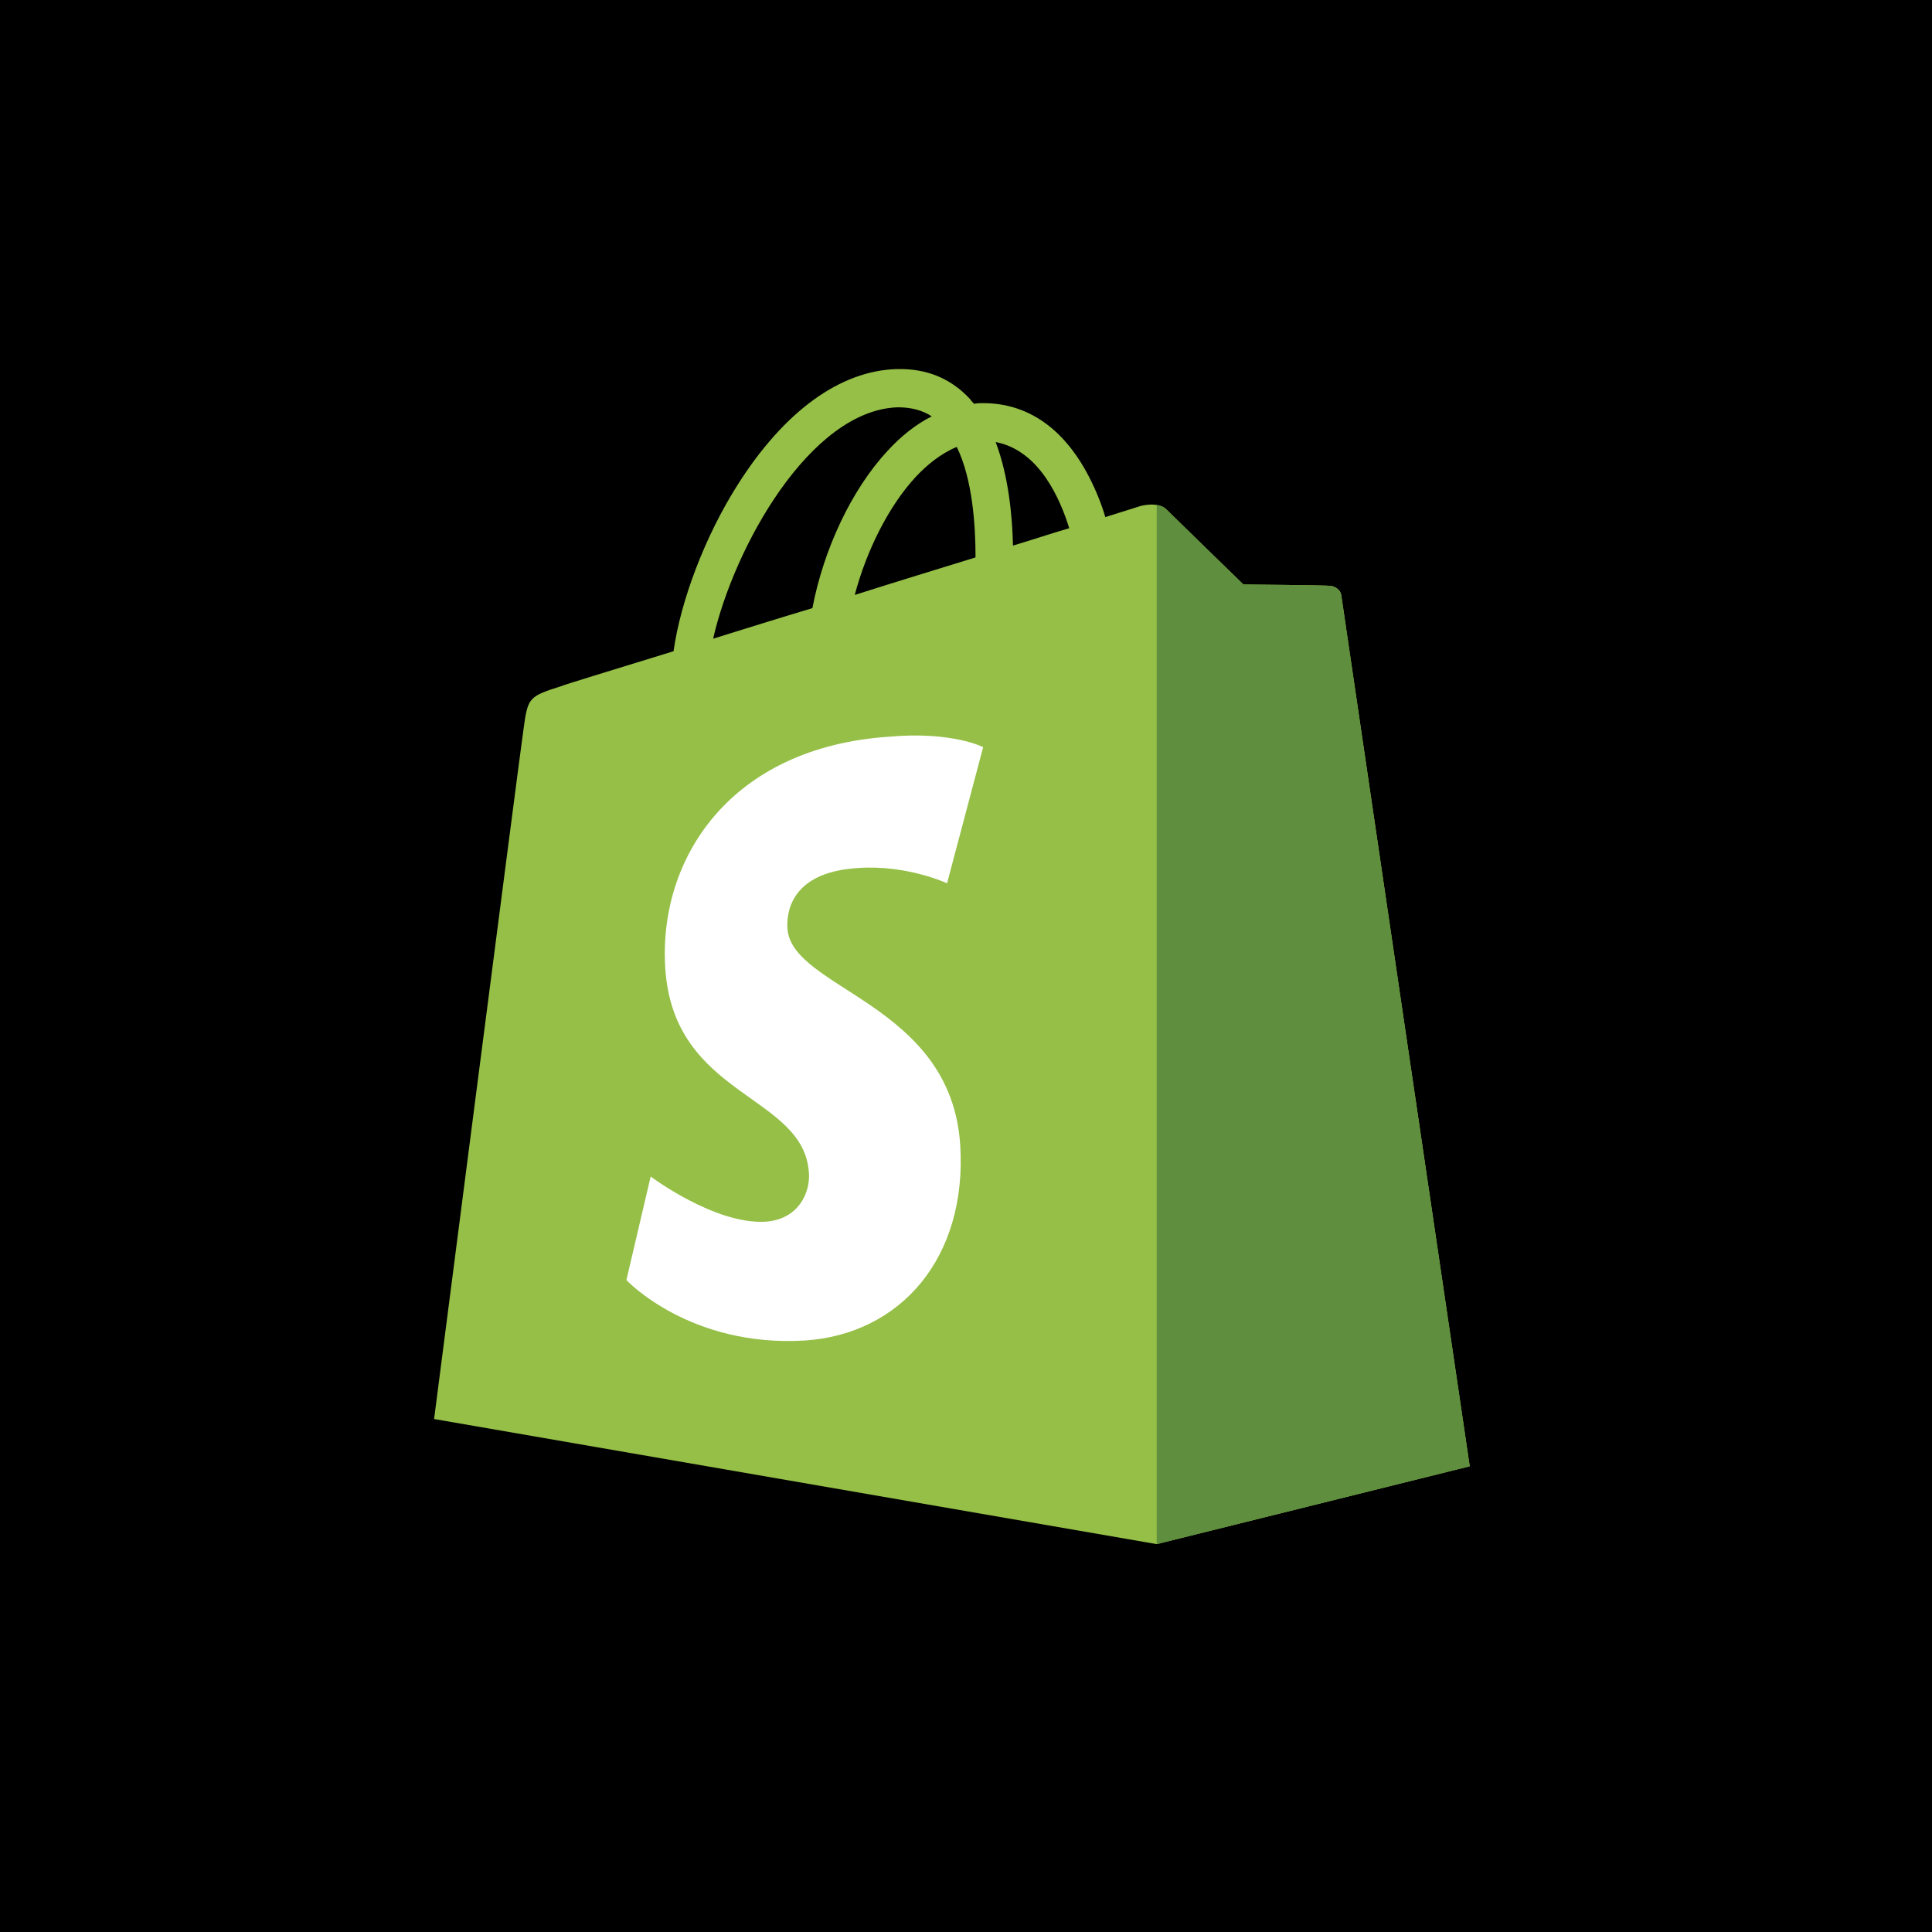
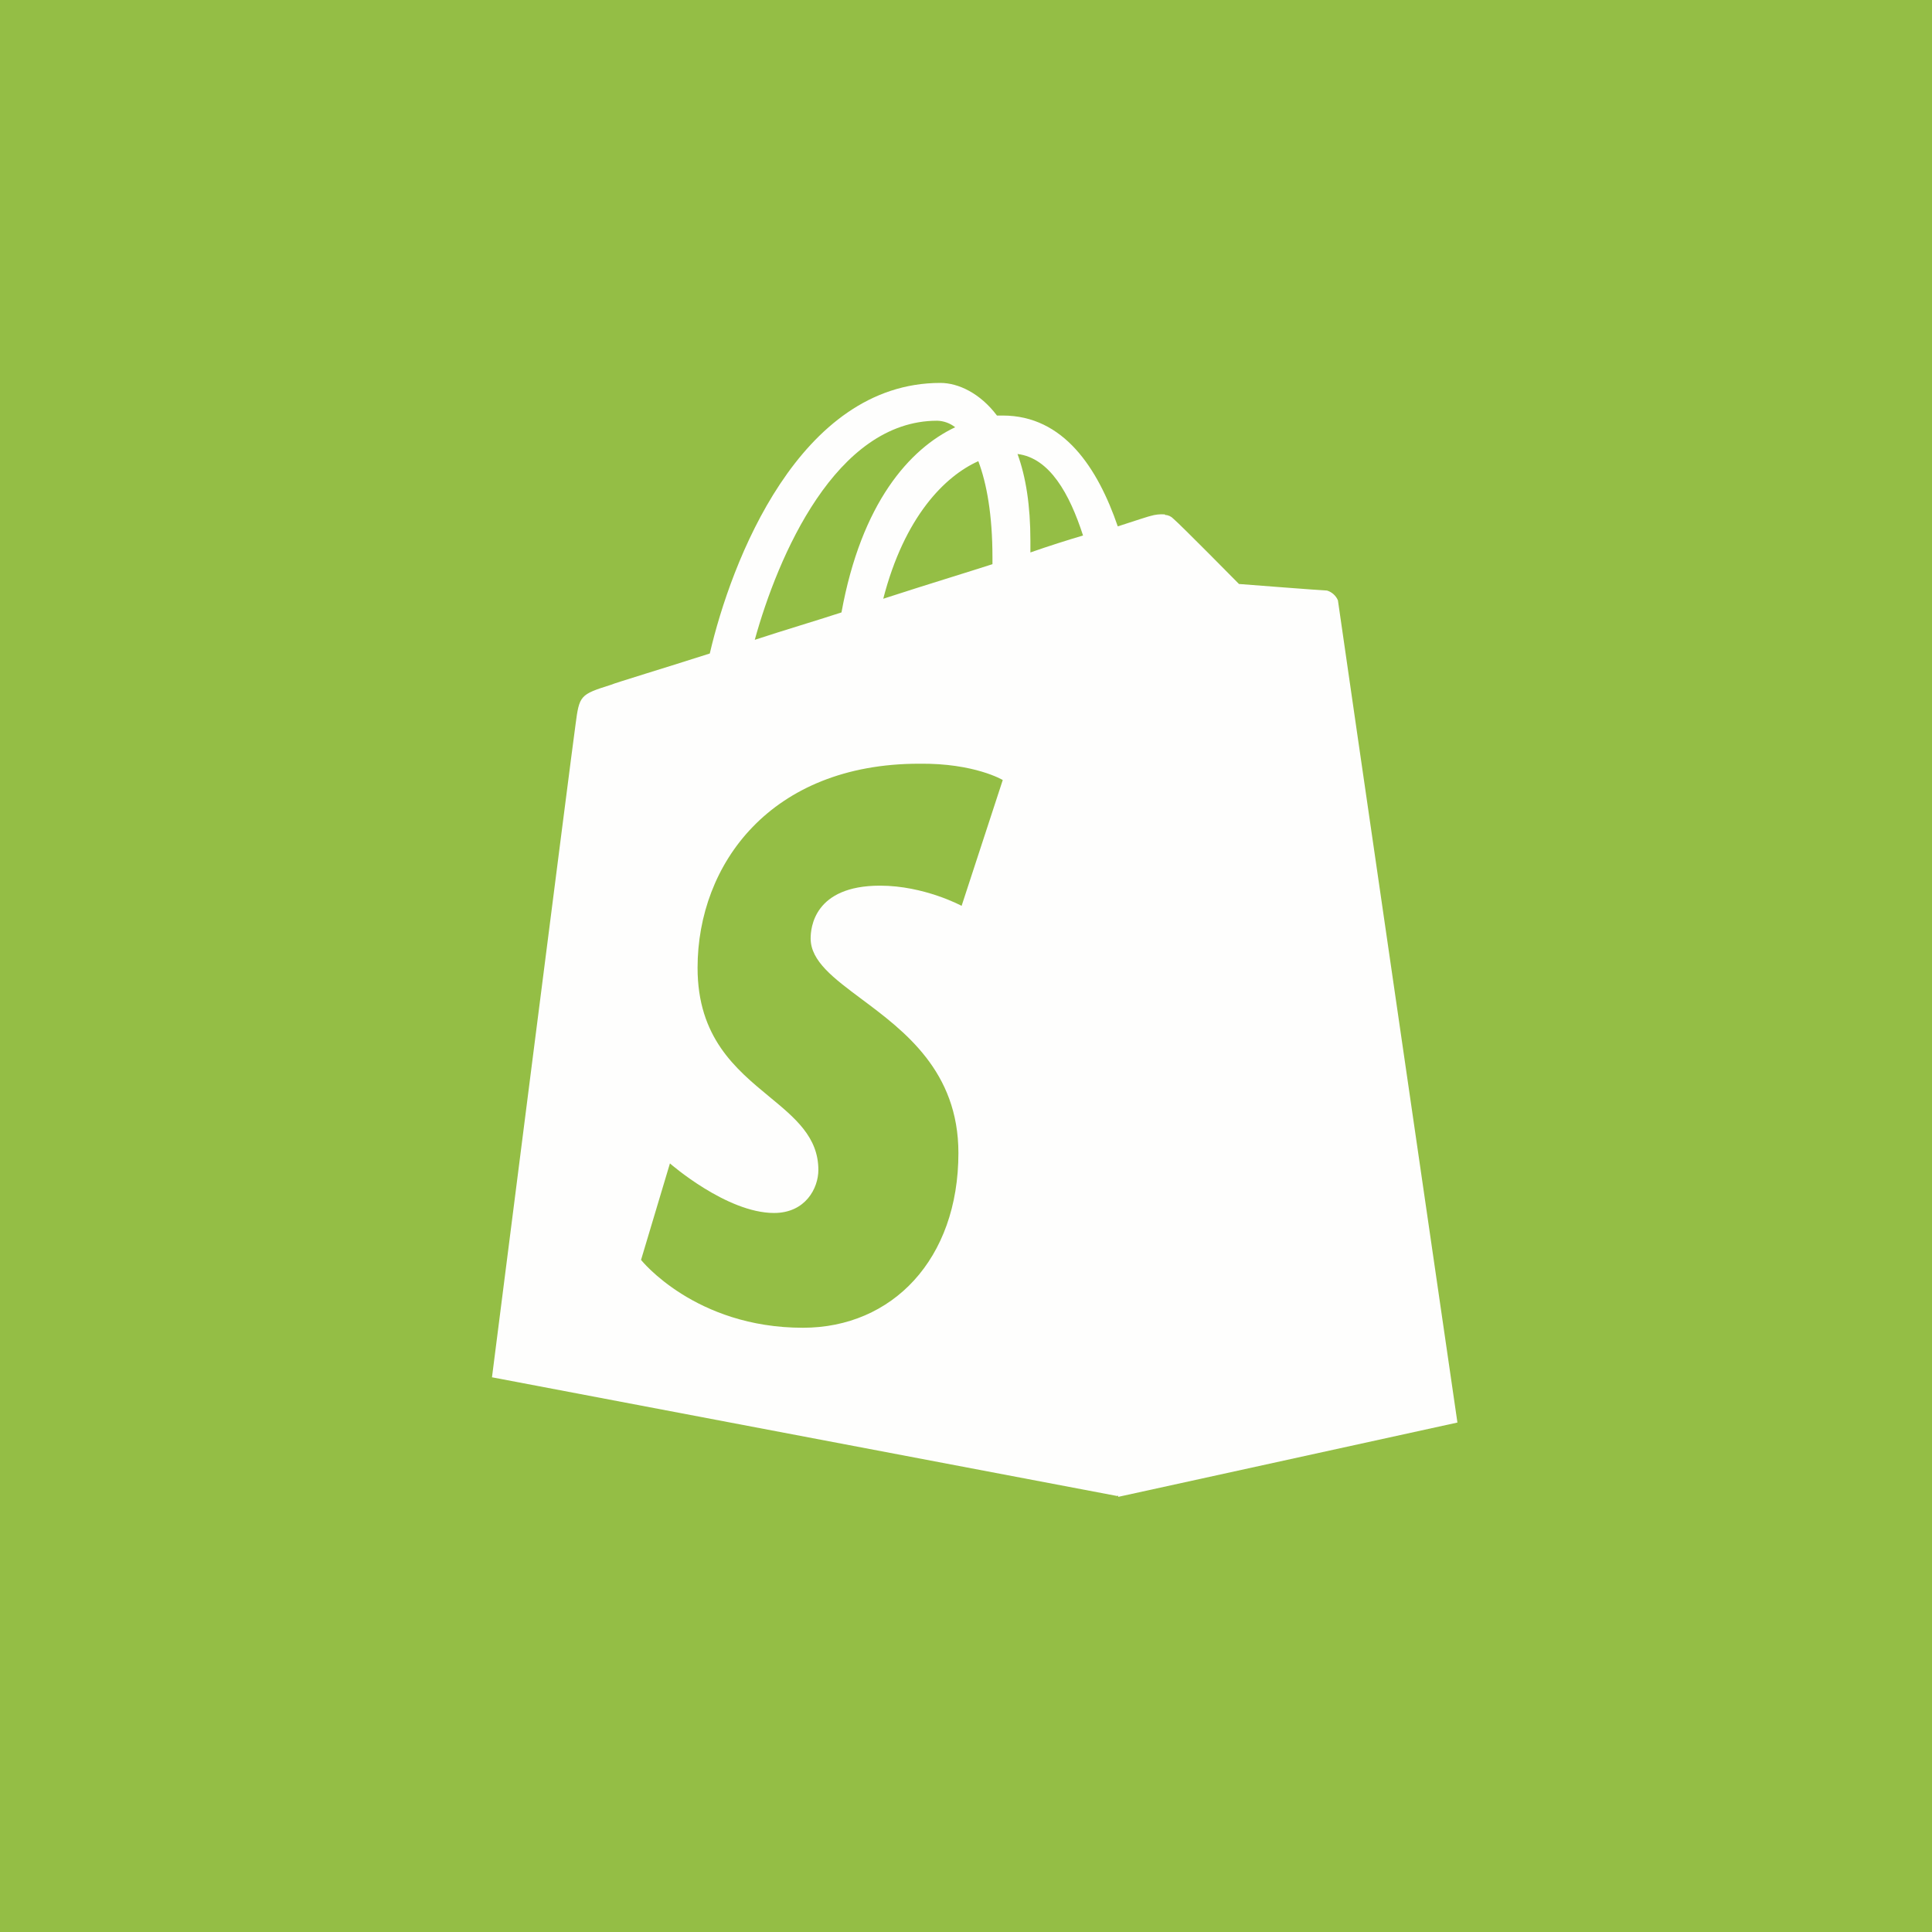
- <svg xmlns="http://www.w3.org/2000/svg" width="60" height="60" viewBox="0 0 60 60" fill="none">
-   <rect width="60" height="60" fill="black" />
-   <g clip-path="url(#clip0_150_671)">
-     <path d="M41.656 18.497C41.634 18.303 41.462 18.217 41.332 18.195C41.203 18.174 38.616 18.152 38.616 18.152C38.616 18.152 36.439 16.037 36.224 15.821C36.008 15.606 35.598 15.67 35.426 15.713C35.426 15.713 35.016 15.843 34.327 16.059C34.219 15.692 34.046 15.239 33.809 14.786C33.033 13.297 31.912 12.52 30.533 12.52C30.446 12.52 30.339 12.52 30.252 12.541C30.209 12.498 30.166 12.455 30.123 12.39C29.52 11.743 28.765 11.441 27.86 11.462C26.092 11.505 24.346 12.779 22.902 15.066C21.889 16.663 21.134 18.67 20.918 20.224C18.892 20.849 17.469 21.281 17.448 21.303C16.435 21.626 16.392 21.648 16.262 22.619C16.154 23.331 13.481 44.069 13.481 44.069L35.922 47.954L45.644 45.537C45.644 45.537 41.677 18.67 41.656 18.497ZM33.206 16.404C32.688 16.555 32.106 16.749 31.459 16.944C31.438 16.059 31.33 14.807 30.921 13.728C32.279 13.987 32.925 15.498 33.206 16.404ZM30.296 17.311C29.11 17.677 27.838 18.066 26.545 18.476C26.911 17.095 27.601 15.713 28.442 14.807C28.765 14.462 29.196 14.095 29.713 13.879C30.209 14.893 30.296 16.339 30.296 17.311ZM27.881 12.649C28.291 12.649 28.636 12.736 28.937 12.93C28.463 13.167 27.989 13.534 27.558 14.009C26.437 15.217 25.575 17.073 25.23 18.886C24.152 19.209 23.117 19.533 22.147 19.835C22.794 16.987 25.165 12.736 27.881 12.649Z" fill="#95BF47" />
-     <path d="M41.332 18.195C41.203 18.174 38.616 18.152 38.616 18.152C38.616 18.152 36.439 16.037 36.224 15.821C36.137 15.735 36.029 15.692 35.922 15.692V47.954L45.644 45.537C45.644 45.537 41.677 18.692 41.656 18.497C41.613 18.303 41.462 18.217 41.332 18.195Z" fill="#5E8E3E" />
-     <path d="M30.533 23.202L29.412 27.431C29.412 27.431 28.161 26.849 26.652 26.957C24.454 27.086 24.432 28.467 24.454 28.834C24.583 30.733 29.541 31.143 29.821 35.567C30.037 39.063 27.967 41.437 24.993 41.631C21.414 41.847 19.453 39.754 19.453 39.754L20.207 36.538C20.207 36.538 22.19 38.027 23.764 37.941C24.799 37.876 25.165 37.035 25.122 36.43C24.971 33.97 20.918 34.1 20.66 30.064C20.444 26.655 22.686 23.202 27.622 22.878C29.563 22.705 30.533 23.202 30.533 23.202Z" fill="white" />
-   </g>
-   <defs>
-     <clipPath id="clip0_150_671">
-       <rect width="33" height="37" fill="white" transform="translate(13 11)" />
-     </clipPath>
-   </defs>
+ <svg xmlns="http://www.w3.org/2000/svg" viewBox="0 0 55.5 55.5">
+   <path d="M 0,0 H 55.5 V 55.5 H 0 Z" fill="rgb(148, 190, 69)" />
+   <path d="M 33.46,14.777 A 1.122,1.122 0 0,0 33.05,14.822 C 33.032,14.822 32.681,14.934 32.11,15.121 C 31.537,13.454 30.559,11.937 28.805,11.937 H 28.639 C 28.16,11.3 27.532,11 27.015,11 C 22.955,11 20.999,16.151 20.39,18.773 C 19.663,19.005 19.033,19.201 18.55,19.351 C 17.98,19.529 17.618,19.642 17.548,19.673 C 16.662,19.953 16.643,19.973 16.533,20.815 C 16.44,21.452 14.133,39.565 14.133,39.565 L 32.091,42.975 L 32.124,42.967 L 32.122,43 L 41.867,40.865 S 38.452,17.413 38.434,17.245 A 0.501,0.501 0 0,0 38.12,16.964 C 38.01,16.964 35.592,16.776 35.592,16.776 S 33.912,15.072 33.709,14.903 A 0.355,0.355 0 0,0 33.469,14.791 V 14.792 Z M 29.6,15.87 C 30.134,15.683 30.67,15.514 31.112,15.383 C 30.725,14.184 30.152,13.154 29.23,13.042 C 29.47,13.697 29.6,14.522 29.6,15.532 V 15.87 Z M 28.51,16.02 C 28.51,14.784 28.344,13.885 28.104,13.248 C 27.144,13.678 25.982,14.84 25.373,17.2 C 26.026,16.987 26.665,16.787 27.288,16.592 H 27.289 C 27.704,16.462 28.112,16.335 28.51,16.207 V 16.02 Z M 27.44,12.274 A 0.874,0.874 0 0,0 26.923,12.086 C 24.007,12.086 22.346,15.982 21.682,18.38 C 22.108,18.24 22.545,18.104 22.992,17.965 C 23.378,17.845 23.772,17.724 24.173,17.593 C 24.745,14.447 26.13,12.892 27.44,12.273 Z M 27.624,26.022 L 28.806,22.407 S 27.994,21.92 26.406,21.939 C 22.143,21.939 20.039,24.824 20.039,27.802 C 20.039,29.804 21.137,30.709 22.097,31.502 C 22.844,32.118 23.509,32.666 23.509,33.609 C 23.509,34.133 23.139,34.845 22.235,34.845 C 20.87,34.845 19.245,33.421 19.245,33.421 L 18.415,36.193 S 19.965,38.142 23.065,38.142 C 25.631,38.142 27.532,36.175 27.532,33.122 C 27.532,30.774 25.977,29.615 24.749,28.699 C 23.949,28.102 23.287,27.609 23.287,26.959 C 23.287,26.659 23.38,25.442 25.281,25.442 C 26.554,25.442 27.624,26.022 27.624,26.022 Z" fill="rgb(254, 254, 253)" fill-rule="evenodd" />
</svg>
